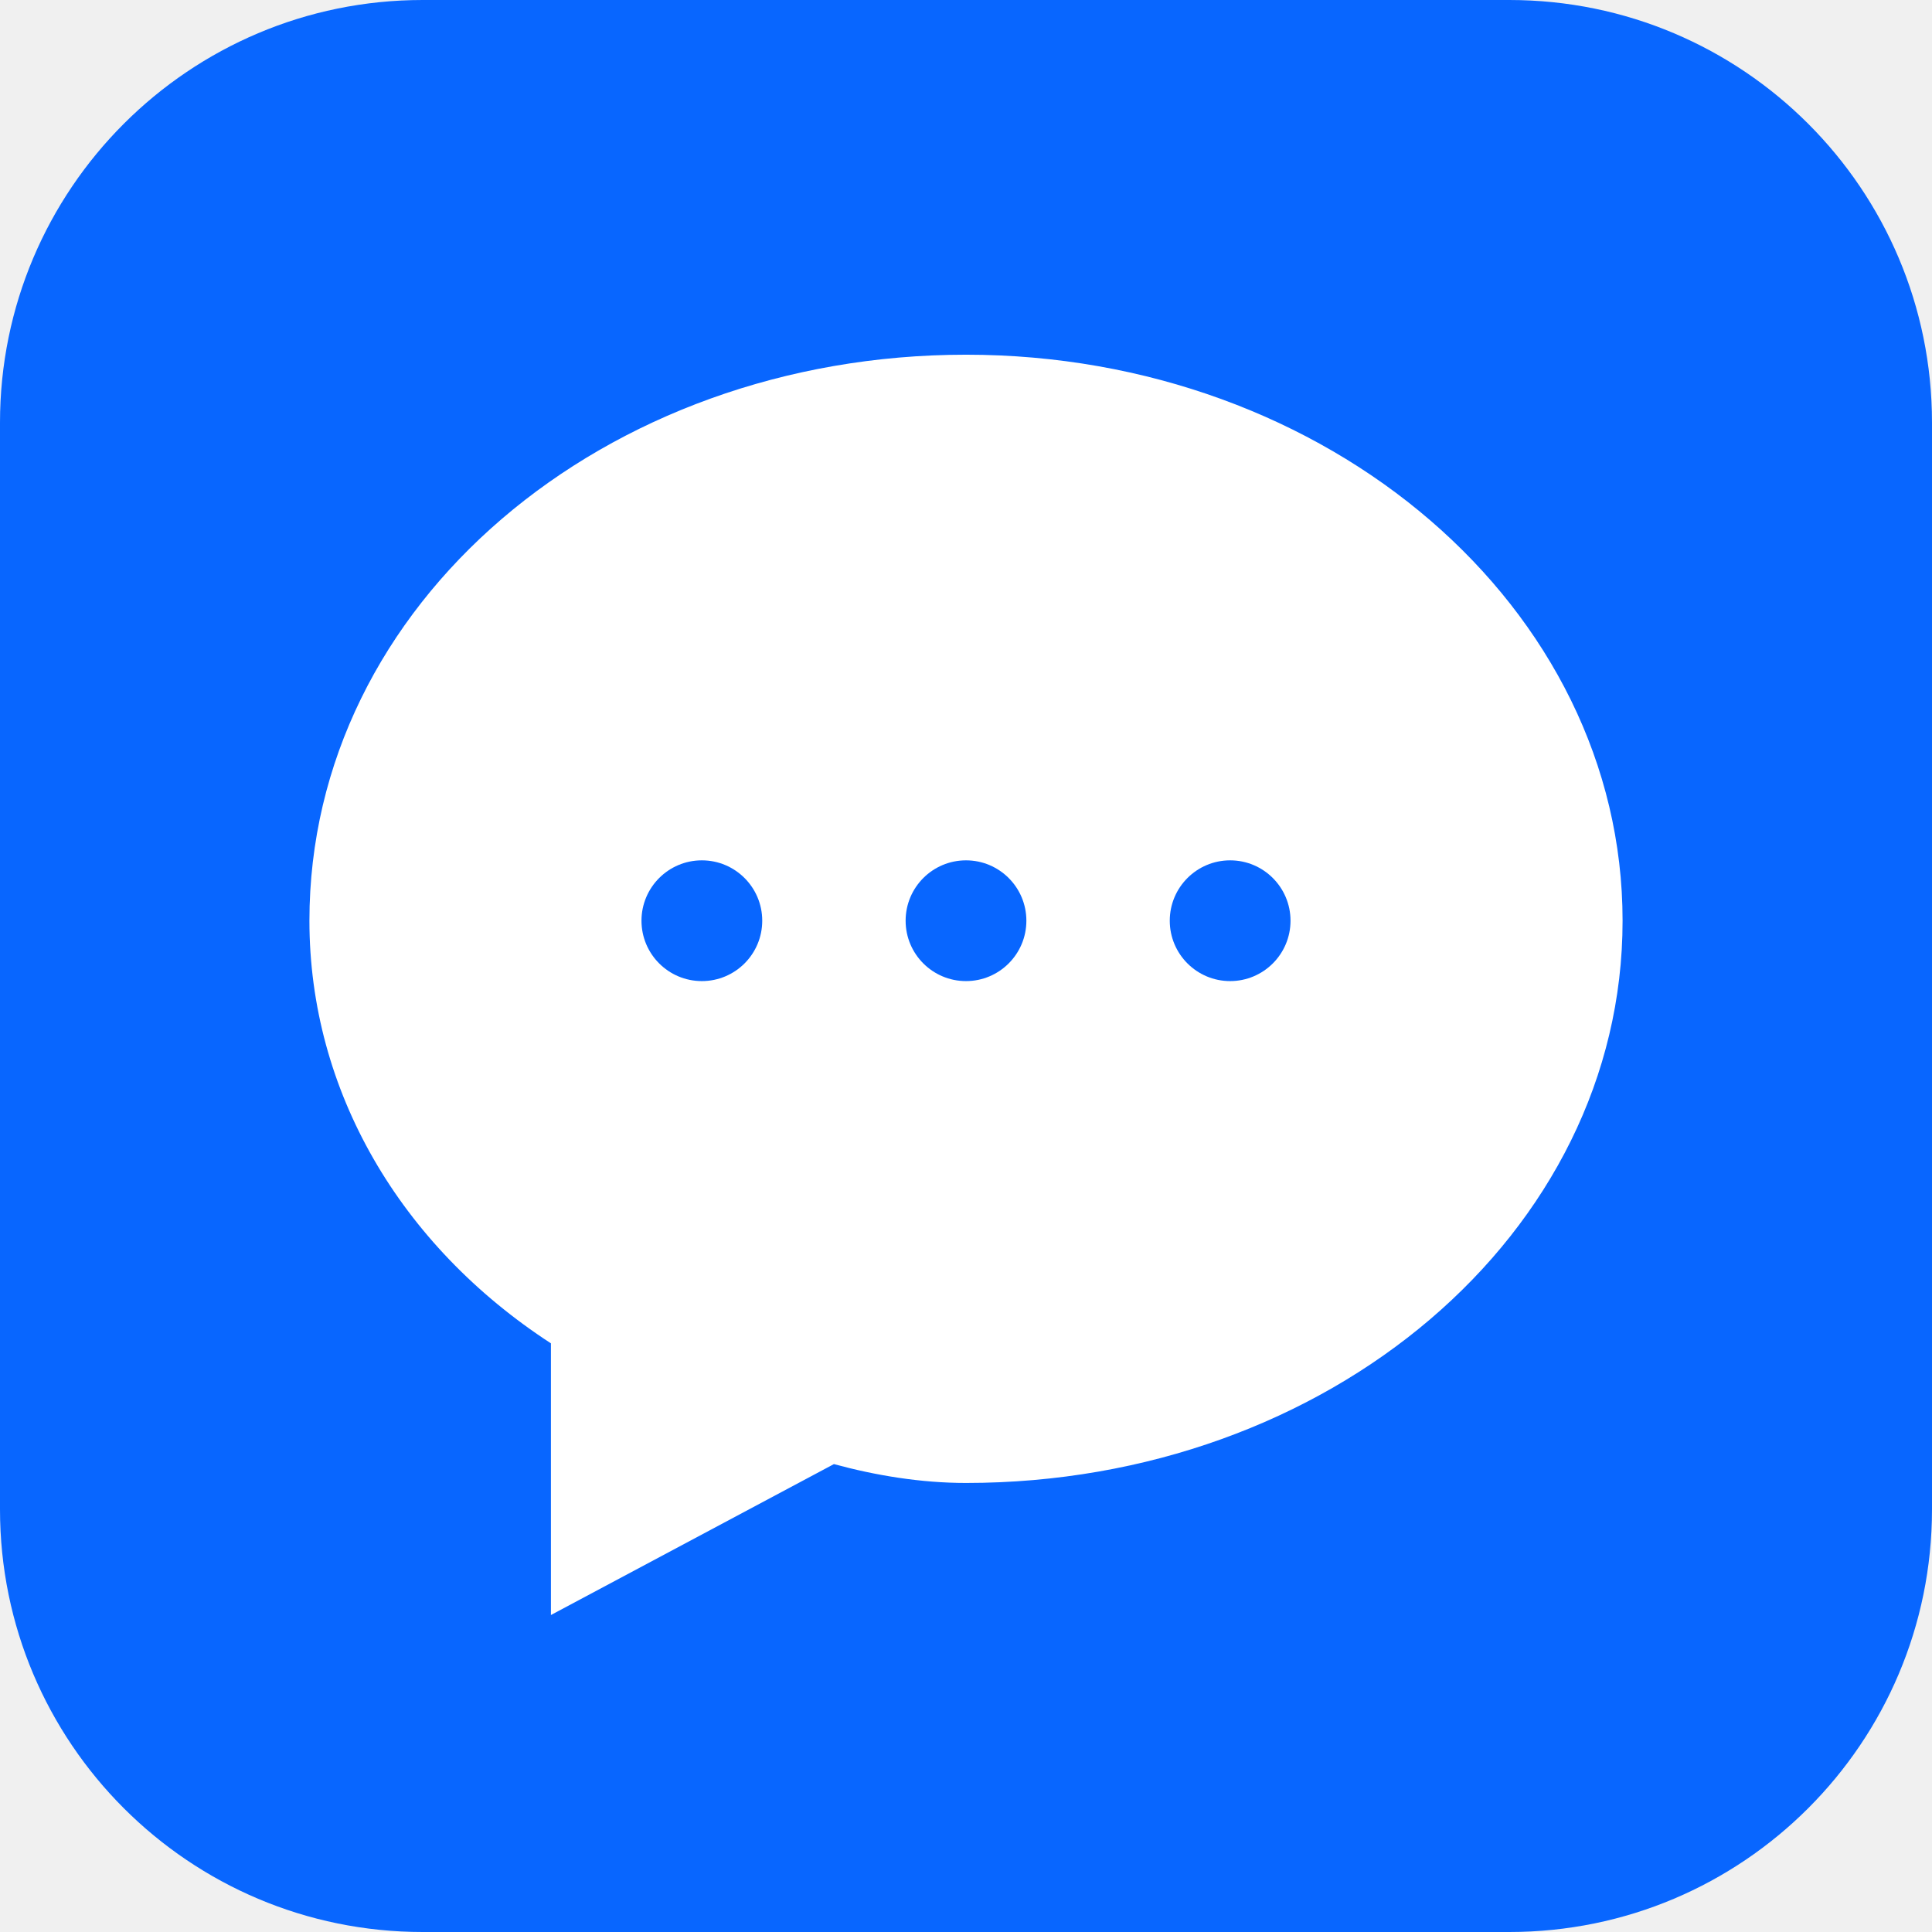
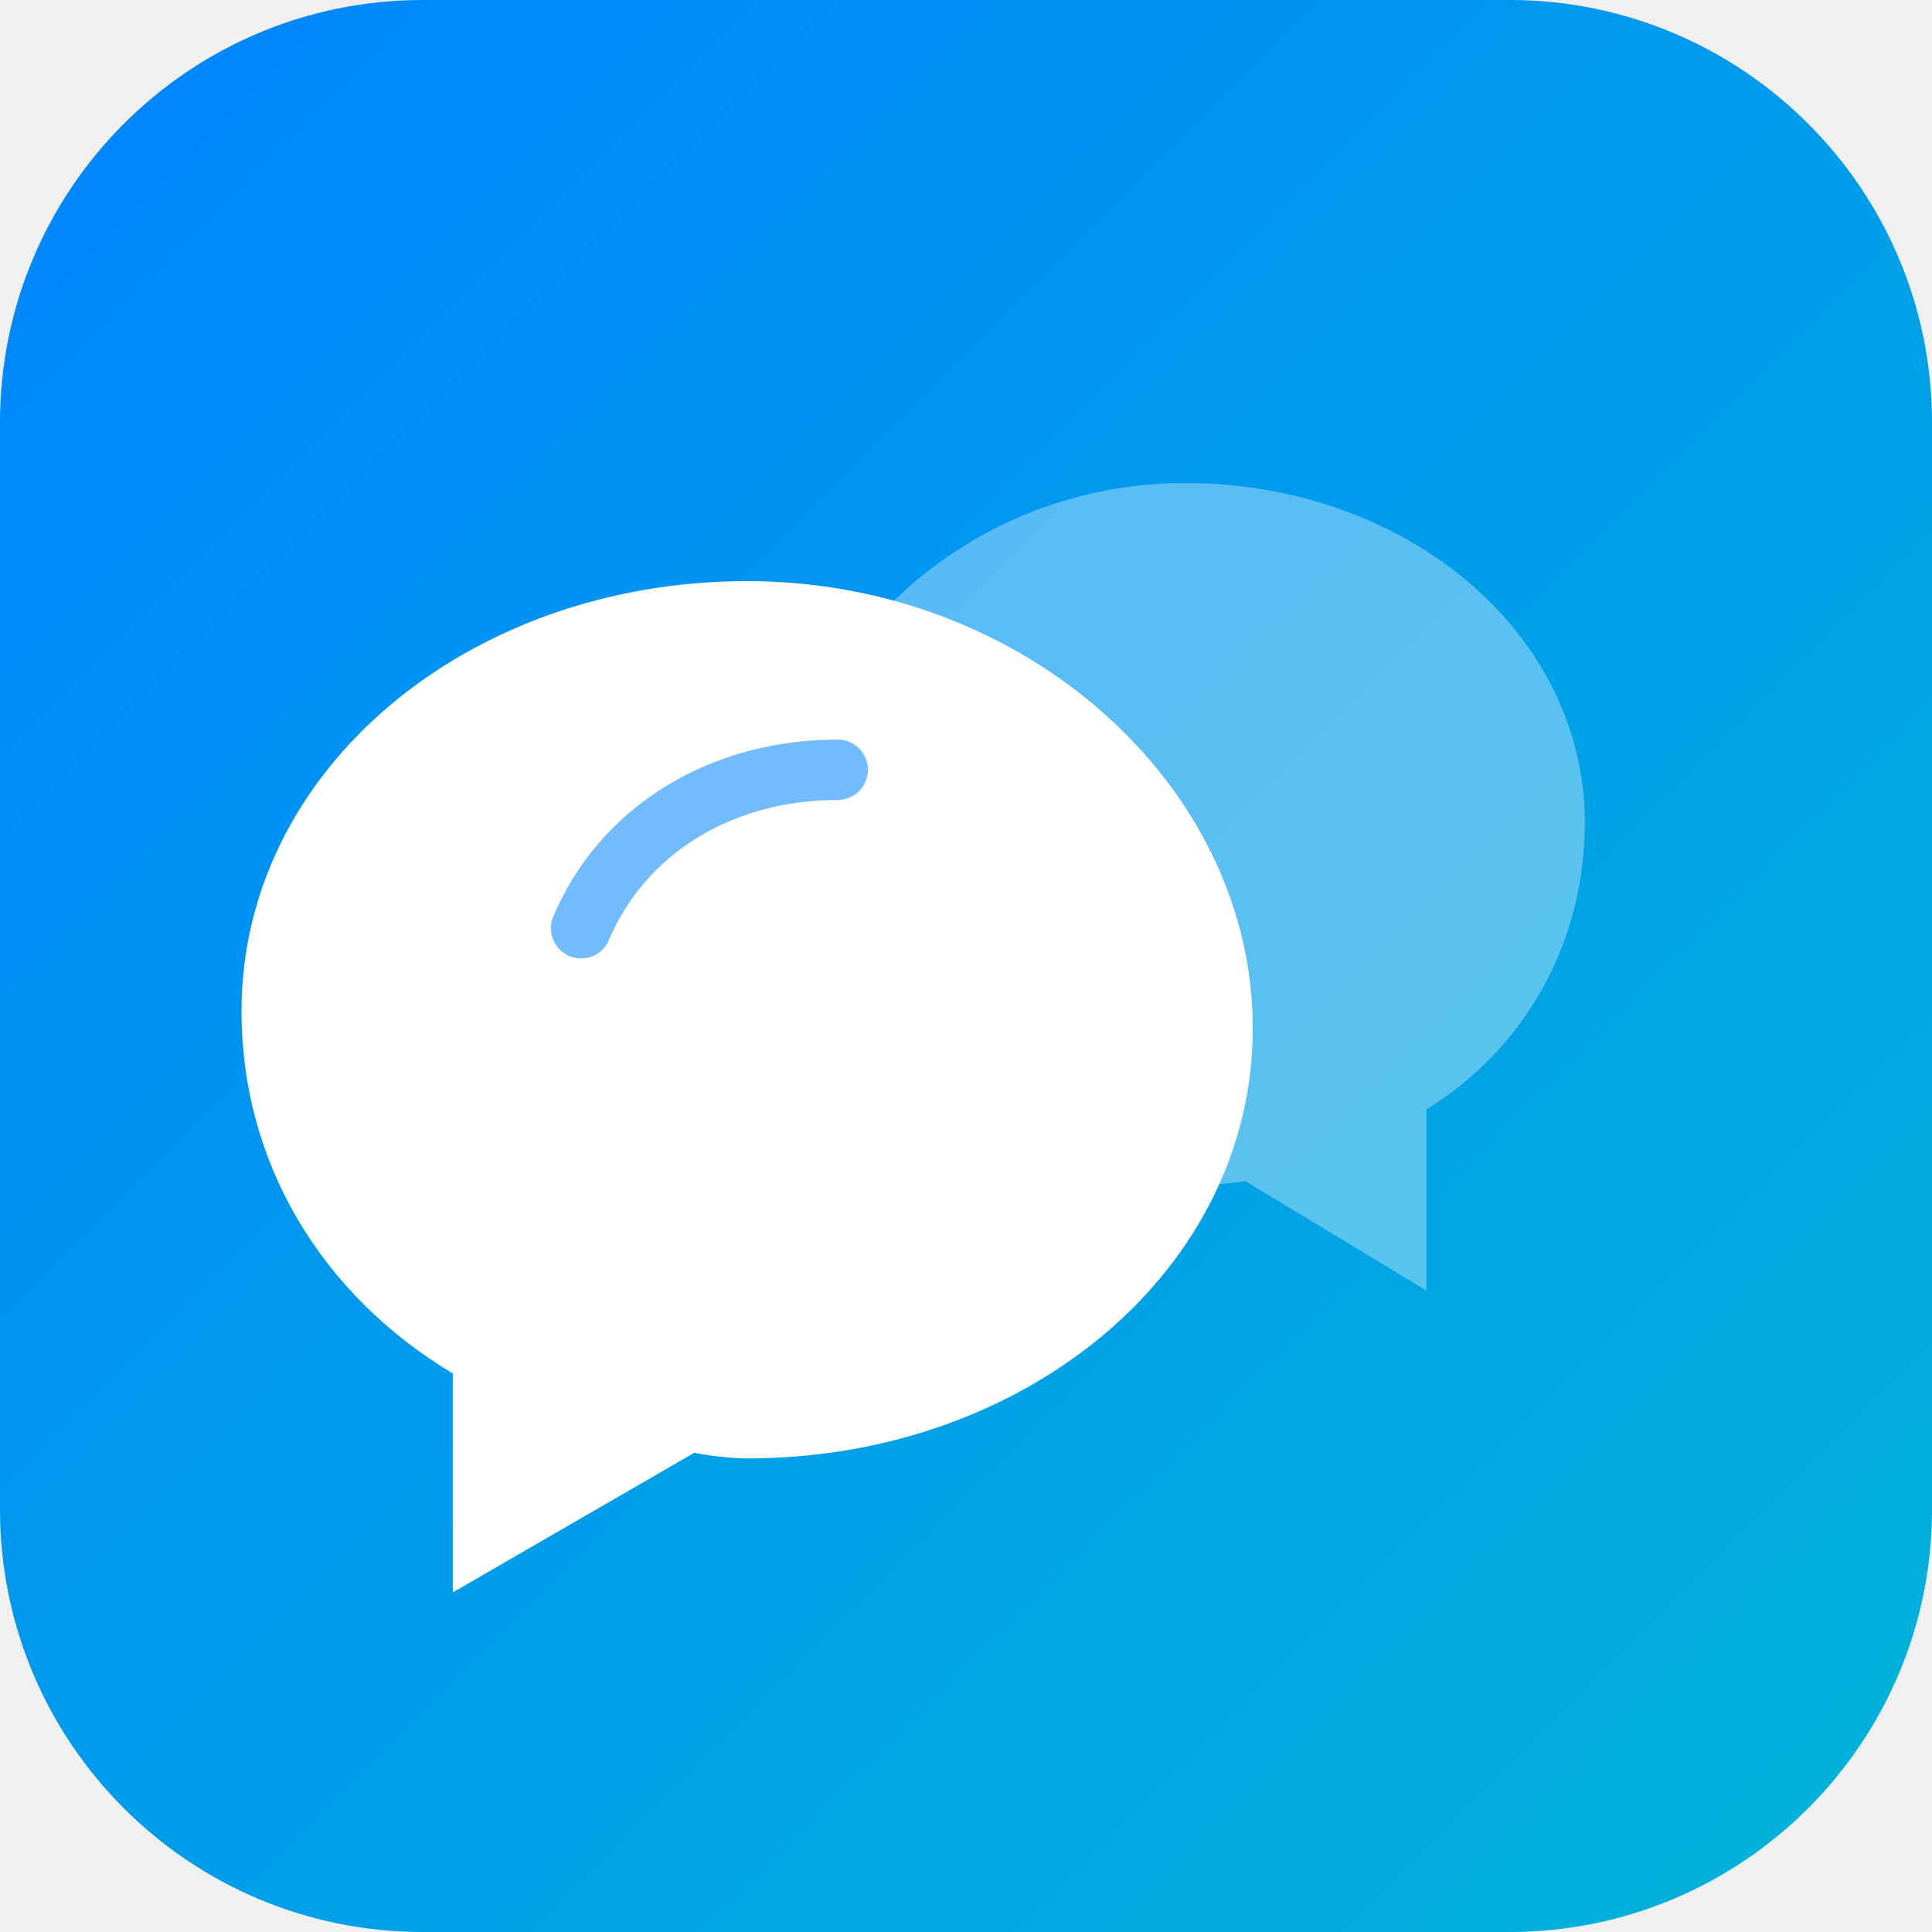
- <svg xmlns="http://www.w3.org/2000/svg" viewBox="0 0 512 512" width="512" height="512">
-   <rect width="512" height="512" rx="112" fill="#0866ff" />
-   <path d="M256 94c-96 0-174 66-174 150 0 45 24 86 64 112v72l75-40c11 3 23 5 35 5 96 0 174-66 174-149S352 94 256 94z" fill="#fff" />
-   <circle cx="186" cy="244" r="16" fill="#0866ff" />
-   <circle cx="256" cy="244" r="16" fill="#0866ff" />
-   <circle cx="326" cy="244" r="16" fill="#0866ff" />
+ <svg xmlns="http://www.w3.org/2000/svg" viewBox="0 0 512 512" width="512" height="512" role="img" aria-label="SimpleChat">
+   <defs>
+     <linearGradient id="g" x1="0%" y1="0%" x2="100%" y2="100%">
+       <stop offset="0%" stop-color="#0084ff" />
+       <stop offset="100%" stop-color="#00b4d8" />
+     </linearGradient>
+   </defs>
+   <rect width="512" height="512" rx="112" fill="url(#g)" />
+   <path d="M314 128c59 0 106 40 106 90 0 32-16 60-42 76v48l-48-29c-5 .8-10 1.2-16 1.2-59 0-106-40-106-90s47-96.2 106-96.2z" fill="#fff" opacity=".35" />
+   <path d="M198 154c-74 0-134 50-134 114 0 40 21 75 56 96v58l64-37c5 1 11 1.5 14 1.5 74 0 134-50 134-114S272 154 198 154z" fill="#fff" />
+   <path d="M154 246c11-26 37-42 68-42" fill="none" stroke="#0084ff" stroke-width="16" stroke-linecap="round" opacity=".55" />
</svg>
